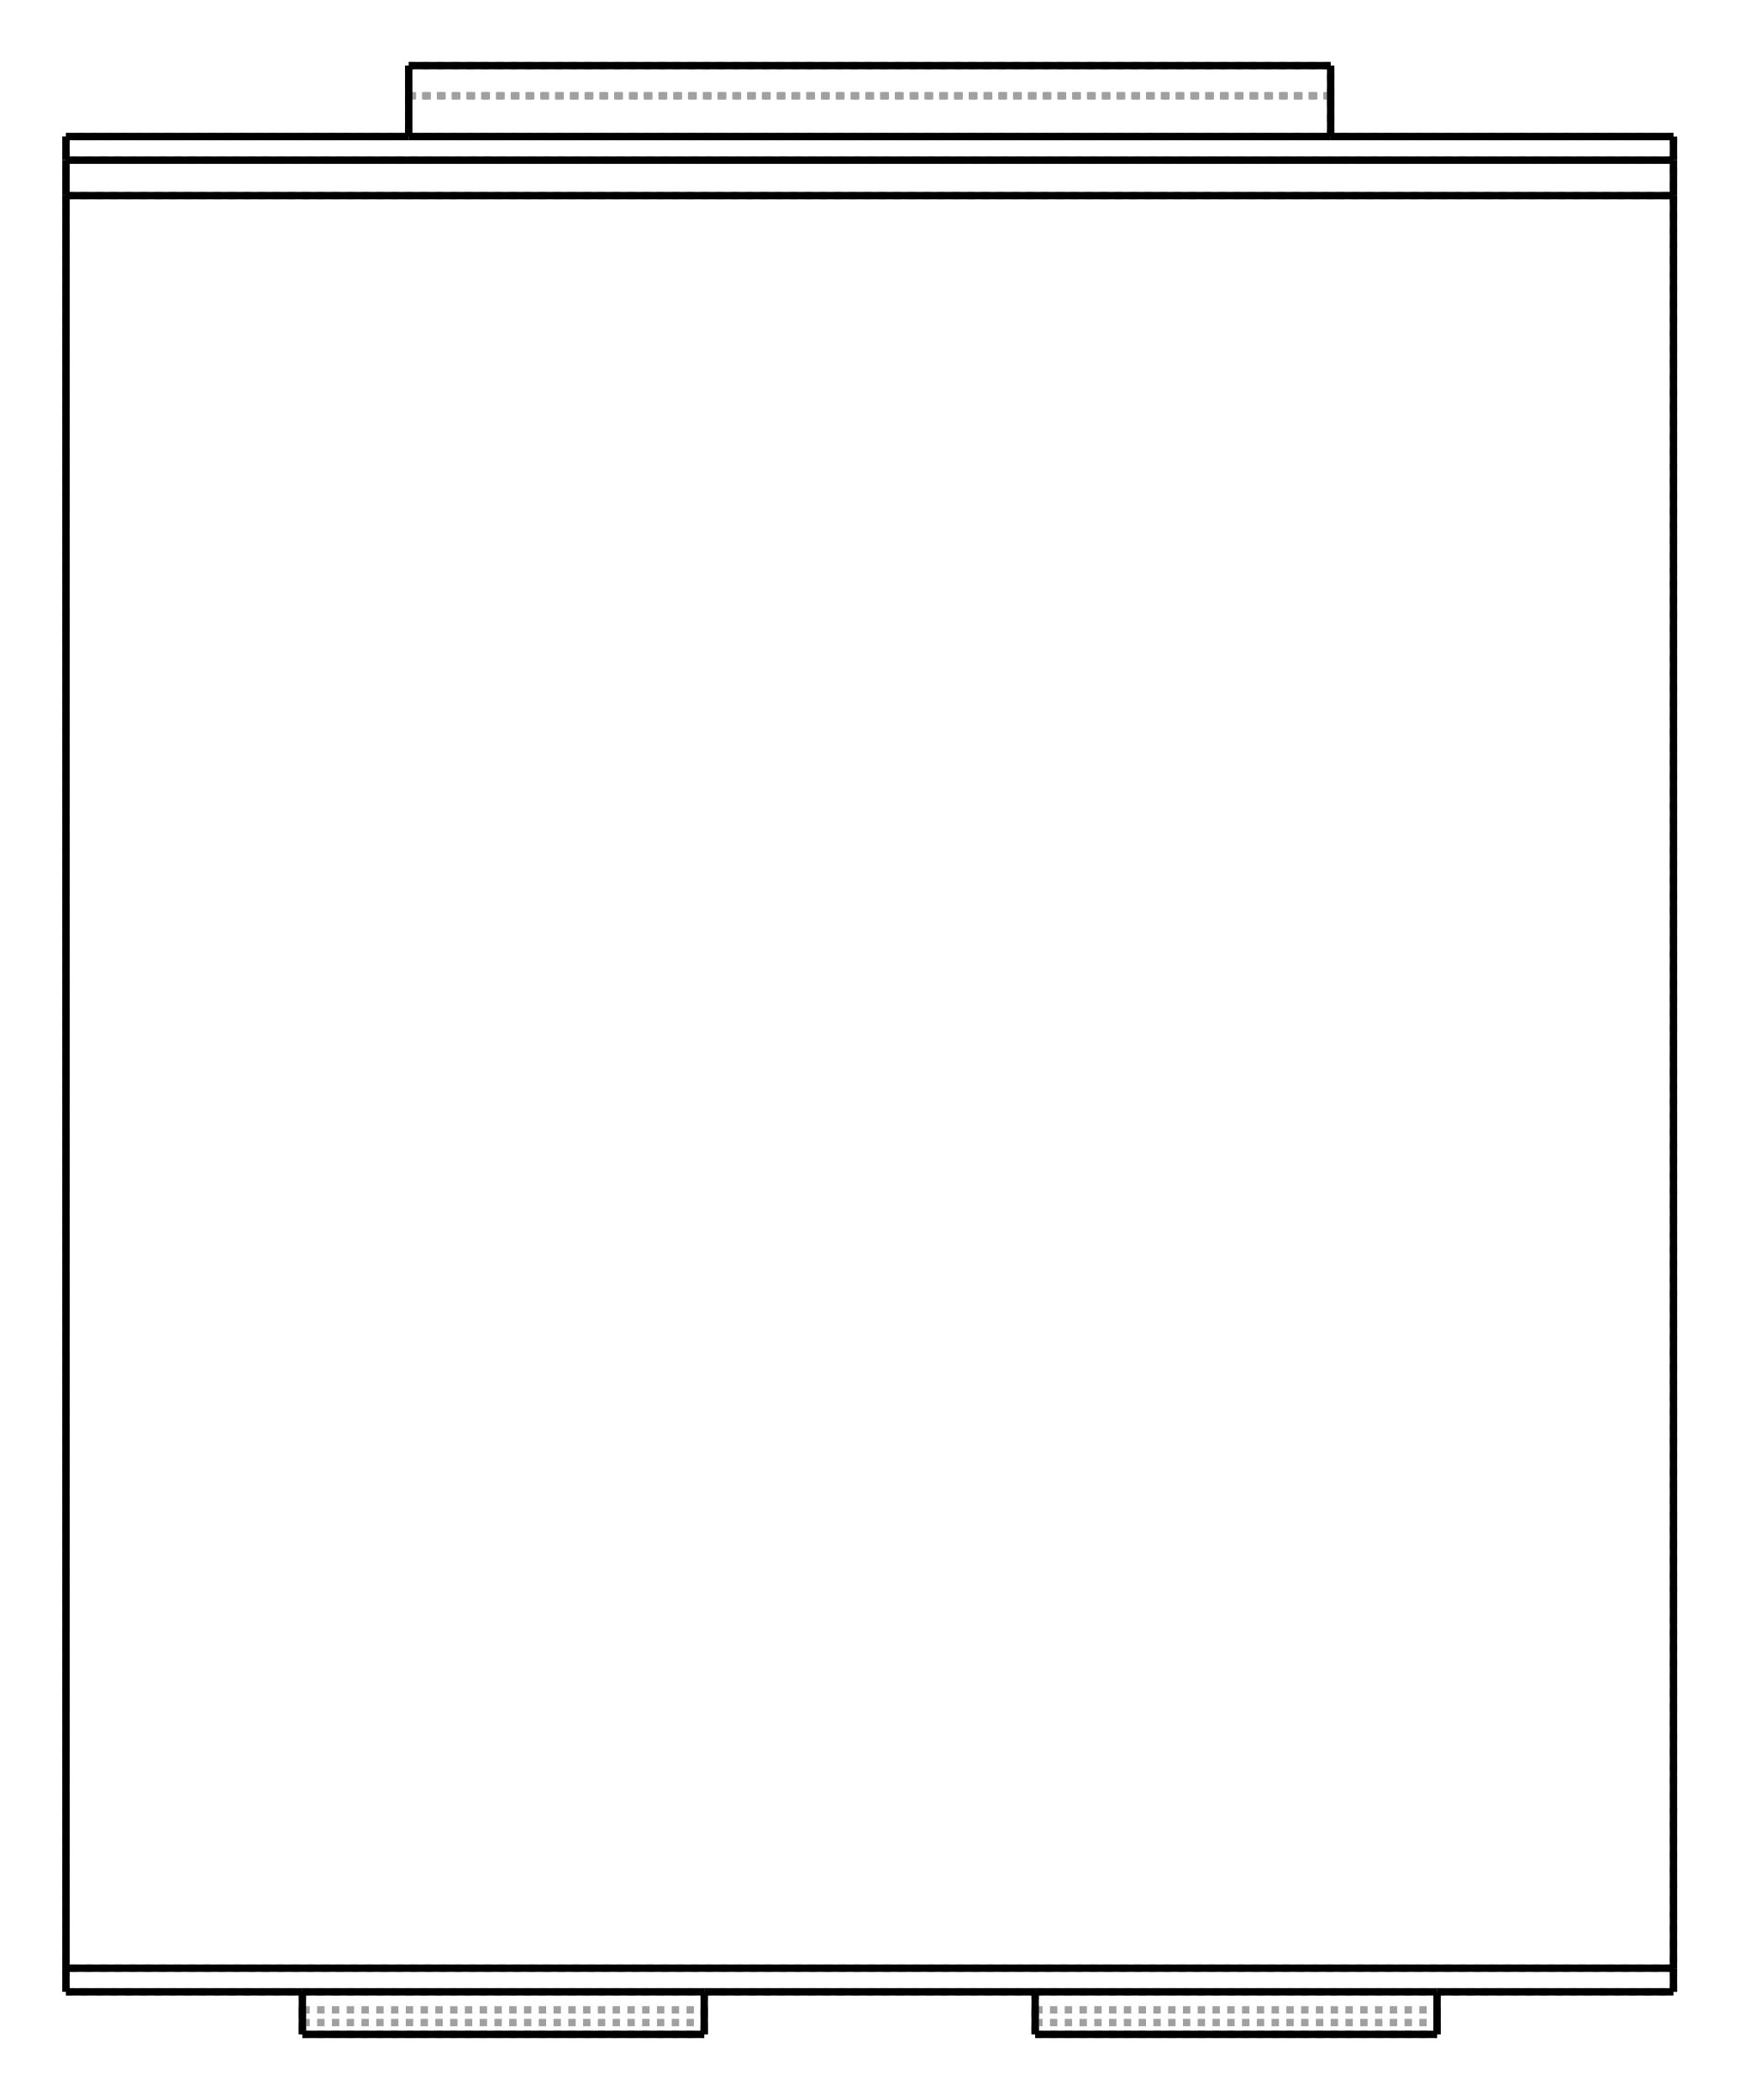
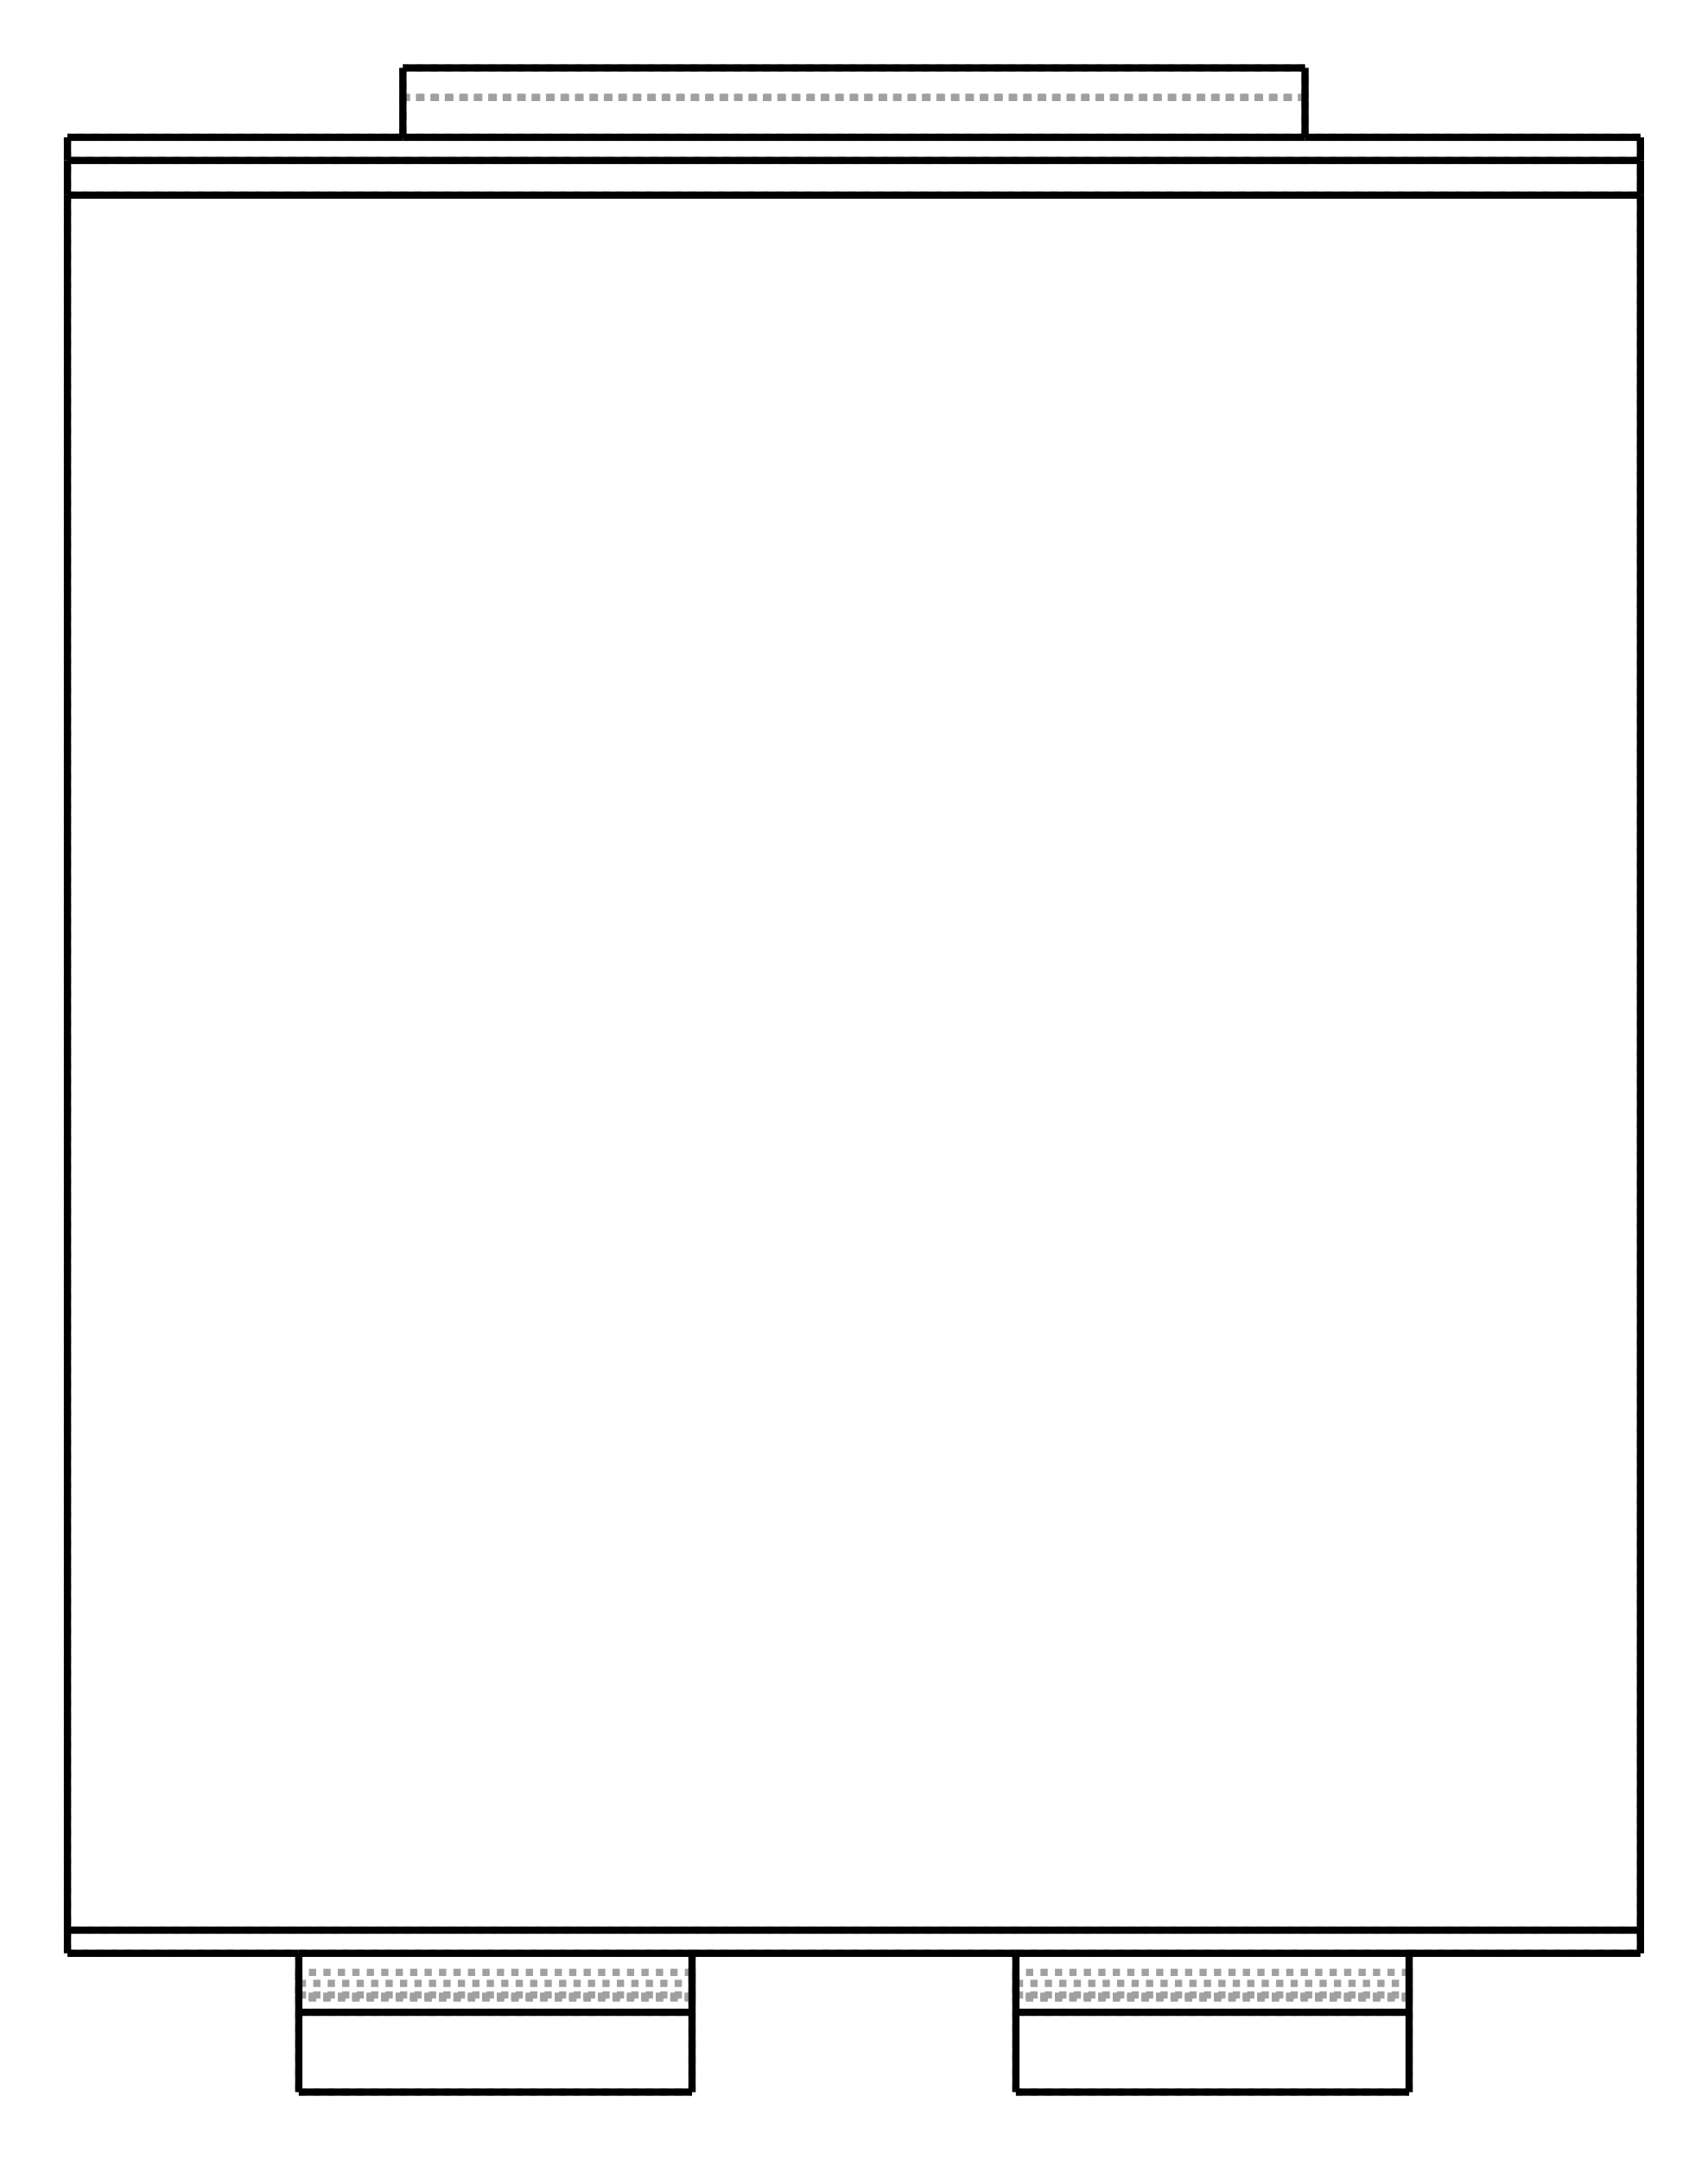
- <svg xmlns="http://www.w3.org/2000/svg" viewBox="190.0 10.0 264.9 320.0" width="265" height="320">
-   <g transform="scale(4.501801, -4.501801)   translate(71.62667,-38.84267)" stroke-width="0.25" fill="none">
+ <svg xmlns="http://www.w3.org/2000/svg" viewBox="190.0 10.0 253.1 320.0" width="253" height="320">
+   <g transform="scale(4.285714, -4.285714)   translate(73.86667,-39.06667)" stroke-width="0.25" fill="none">
    <g stroke="rgb(160,160,160)" fill="none" stroke-dasharray="0.25,0.25">
      <path d="M-27.2,-30.8 L-19.2,-30.8 " />
      <path d="M-27.2,32 L-27.2,-30.8 " />
      <path d="M-19.2,-30.8 L-19.2,-31.84 " />
      <path d="M-19.2,-31.84 L-5.6,-31.84 " />
      <path d="M-5.6,-30.8 L-5.6,-31.84 " />
      <path d="M-5.6,-30.8 L5.6,-30.8 " />
      <path d="M5.6,-30.8 L5.6,-31.84 " />
      <path d="M5.6,-31.84 L19.2,-31.84 " />
      <path d="M19.2,-30.8 L19.2,-31.84 " />
      <path d="M19.2,-30.8 L27.2,-30.8 " />
      <path d="M27.2,-30.8 L27.2,32 " />
      <path d="M27.2,32 L15.6,32 " />
      <path d="M15.6,32 L15.6,33.378 " />
      <path d="M15.6,33.378 L-15.6,33.378 " />
      <path d="M-15.6,33.378 L-15.6,32 " />
      <path d="M-15.6,32 L-27.2,32 " />
      <path d="M-19.2,-31.84 L-19.2,-32.24 " />
-       <path d="M-19.2,-32.24 L-19.2,-31.41 " />
-       <path d="M-19.2,-31.41 L-19.2,-32.24 " />
+       <path d="M-19.2,-32.24 L-19.2,-31.46 " />
+       <path d="M-19.2,-31.46 L-19.2,-32.34 " />
+       <path d="M-19.2,-32.29 L-19.2,-32.34 " />
+       <path d="M-19.2,-32.29 L-19.2,-35.6 " />
      <path d="M-19.2,-30.8 L-5.6,-30.8 " />
      <path d="M5.6,-30.8 L19.2,-30.8 " />
+       <path d="M15.6,32 L-15.6,32 " />
+       <path d="M27.2,31.2 L-27.2,31.2 " />
+       <path d="M-27.2,30 L27.2,30 " />
      <path d="M27.2,-30 L-27.2,-30 " />
-       <path d="M-27.2,30 L27.2,30 " />
-       <path d="M27.2,31.2 L-27.2,31.2 " />
-       <path d="M15.6,32 L-15.6,32 " />
      <path d="M-19.2,-32.24 L-5.6,-32.24 " />
      <path d="M-5.6,-31.84 L-5.6,-32.24 " />
-       <path d="M-5.6,-32.24 L-5.6,-31.41 " />
-       <path d="M-5.6,-31.41 L-5.6,-32.24 " />
+       <path d="M-5.6,-32.24 L-5.6,-31.46 " />
+       <path d="M-5.6,-32.34 L-5.6,-31.46 " />
+       <path d="M-5.6,-32.34 L-5.6,-32.29 " />
+       <path d="M-5.6,-35.6 L-5.6,-32.29 " />
      <path d="M5.6,-31.84 L5.6,-32.24 " />
-       <path d="M5.6,-32.24 L5.6,-31.41 " />
-       <path d="M5.6,-31.41 L5.6,-32.24 " />
+       <path d="M5.6,-32.24 L5.6,-31.46 " />
+       <path d="M5.6,-31.46 L5.6,-32.34 " />
+       <path d="M5.6,-32.29 L5.6,-32.34 " />
+       <path d="M5.6,-32.29 L5.6,-35.6 " />
      <path d="M5.6,-32.24 L19.2,-32.24 " />
      <path d="M19.2,-31.84 L19.2,-32.24 " />
-       <path d="M19.2,-32.24 L19.2,-31.41 " />
-       <path d="M19.2,-31.41 L19.2,-32.24 " />
+       <path d="M19.2,-32.24 L19.2,-31.46 " />
+       <path d="M19.2,-32.34 L19.2,-31.46 " />
+       <path d="M19.2,-32.34 L19.2,-32.29 " />
+       <path d="M19.2,-35.6 L19.2,-32.29 " />
      <path d="M15.6,33.378 L15.6,34.4 " />
      <path d="M-15.6,33.378 L15.6,33.378 " />
      <path d="M-15.6,34.4 L-15.6,33.378 " />
-       <path d="M-19.2,-31.41 L-5.6,-31.41 " />
-       <path d="M5.6,-31.41 L19.2,-31.41 " />
+       <path d="M-5.6,-31.46 L-19.2,-31.46 " />
+       <path d="M-5.6,-32.34 L-19.2,-32.34 " />
+       <path d="M-5.6,-32.34 L-19.2,-32.34 " />
+       <path d="M-5.6,-32.29 L-19.2,-32.29 " />
+       <path d="M-5.6,-32.29 L-19.2,-32.29 " />
+       <path d="M-19.2,-35.6 L-5.6,-35.6 " />
+       <path d="M-19.2,-32.84 L-5.6,-32.84 " />
+       <path d="M19.2,-31.46 L5.6,-31.46 " />
+       <path d="M19.2,-32.34 L5.6,-32.34 " />
+       <path d="M19.2,-32.34 L5.6,-32.34 " />
+       <path d="M19.2,-32.29 L5.6,-32.29 " />
+       <path d="M19.2,-32.29 L5.6,-32.29 " />
+       <path d="M5.6,-35.6 L19.2,-35.6 " />
+       <path d="M5.6,-32.84 L19.2,-32.84 " />
      <path d="M15.6,34.4 L-15.6,34.4 " />
    </g>
    <g stroke="rgb(0,0,0)" fill="none">
      <path d="M-27.2,-30.8 L-19.2,-30.8 " />
+       <path d="M-27.2,32 L-27.2,31.2 " />
+       <path d="M-27.2,31.2 L-27.2,30 " />
+       <path d="M-27.2,30 L-27.2,-30 " />
      <path d="M-27.2,-30 L-27.2,-30.8 " />
-       <path d="M-27.2,30 L-27.2,-30 " />
-       <path d="M-27.2,31.2 L-27.2,30 " />
-       <path d="M-27.2,32 L-27.2,31.2 " />
-       <path d="M-19.2,-32.24 L-19.2,-30.8 " />
+       <path d="M-19.2,-32.84 L-19.2,-35.6 " />
+       <path d="M-19.2,-32.84 L-19.2,-30.8 " />
      <path d="M-5.6,-30.8 L5.6,-30.8 " />
      <path d="M19.2,-30.8 L27.2,-30.8 " />
      <path d="M27.2,-30.8 L27.2,-30 " />
      <path d="M27.2,-30 L-27.2,-30 " />
-       <path d="M27.2,30 L-27.2,30 " />
-       <path d="M27.2,-30 L27.2,30 " />
-       <path d="M27.2,30 L27.2,31.2 " />
-       <path d="M-27.2,31.2 L27.2,31.2 " />
      <path d="M-15.6,32 L-27.2,32 " />
      <path d="M27.2,32 L15.6,32 " />
      <path d="M27.2,31.2 L27.2,32 " />
-       <path d="M-5.6,-32.24 L-5.6,-30.8 " />
-       <path d="M5.6,-32.24 L5.6,-30.8 " />
-       <path d="M19.2,-32.24 L19.2,-30.8 " />
+       <path d="M27.2,-30 L27.2,30 " />
+       <path d="M-5.6,-35.6 L-5.6,-32.84 " />
+       <path d="M-5.6,-30.8 L-5.6,-32.84 " />
+       <path d="M5.6,-32.84 L5.6,-35.6 " />
+       <path d="M5.6,-32.84 L5.6,-30.8 " />
+       <path d="M19.2,-35.6 L19.2,-32.84 " />
+       <path d="M19.2,-30.8 L19.2,-32.84 " />
+       <path d="M27.2,30 L27.2,31.2 " />
      <path d="M15.6,34.4 L15.6,32 " />
      <path d="M-15.6,32 L-15.6,34.4 " />
-       <path d="M-19.2,-32.24 L-5.6,-32.24 " />
+       <path d="M-19.2,-35.6 L-5.6,-35.6 " />
+       <path d="M-19.2,-32.84 L-5.6,-32.84 " />
      <path d="M-19.2,-30.8 L-5.6,-30.8 " />
      <path d="M5.6,-30.8 L19.2,-30.8 " />
      <path d="M-15.6,32 L15.6,32 " />
-       <path d="M5.6,-32.24 L19.2,-32.24 " />
+       <path d="M27.2,31.2 L-27.2,31.2 " />
+       <path d="M-27.2,30 L27.2,30 " />
+       <path d="M5.6,-35.6 L19.2,-35.6 " />
+       <path d="M5.6,-32.84 L19.2,-32.84 " />
      <path d="M15.6,34.4 L-15.6,34.4 " />
    </g>
  </g>
</svg>
